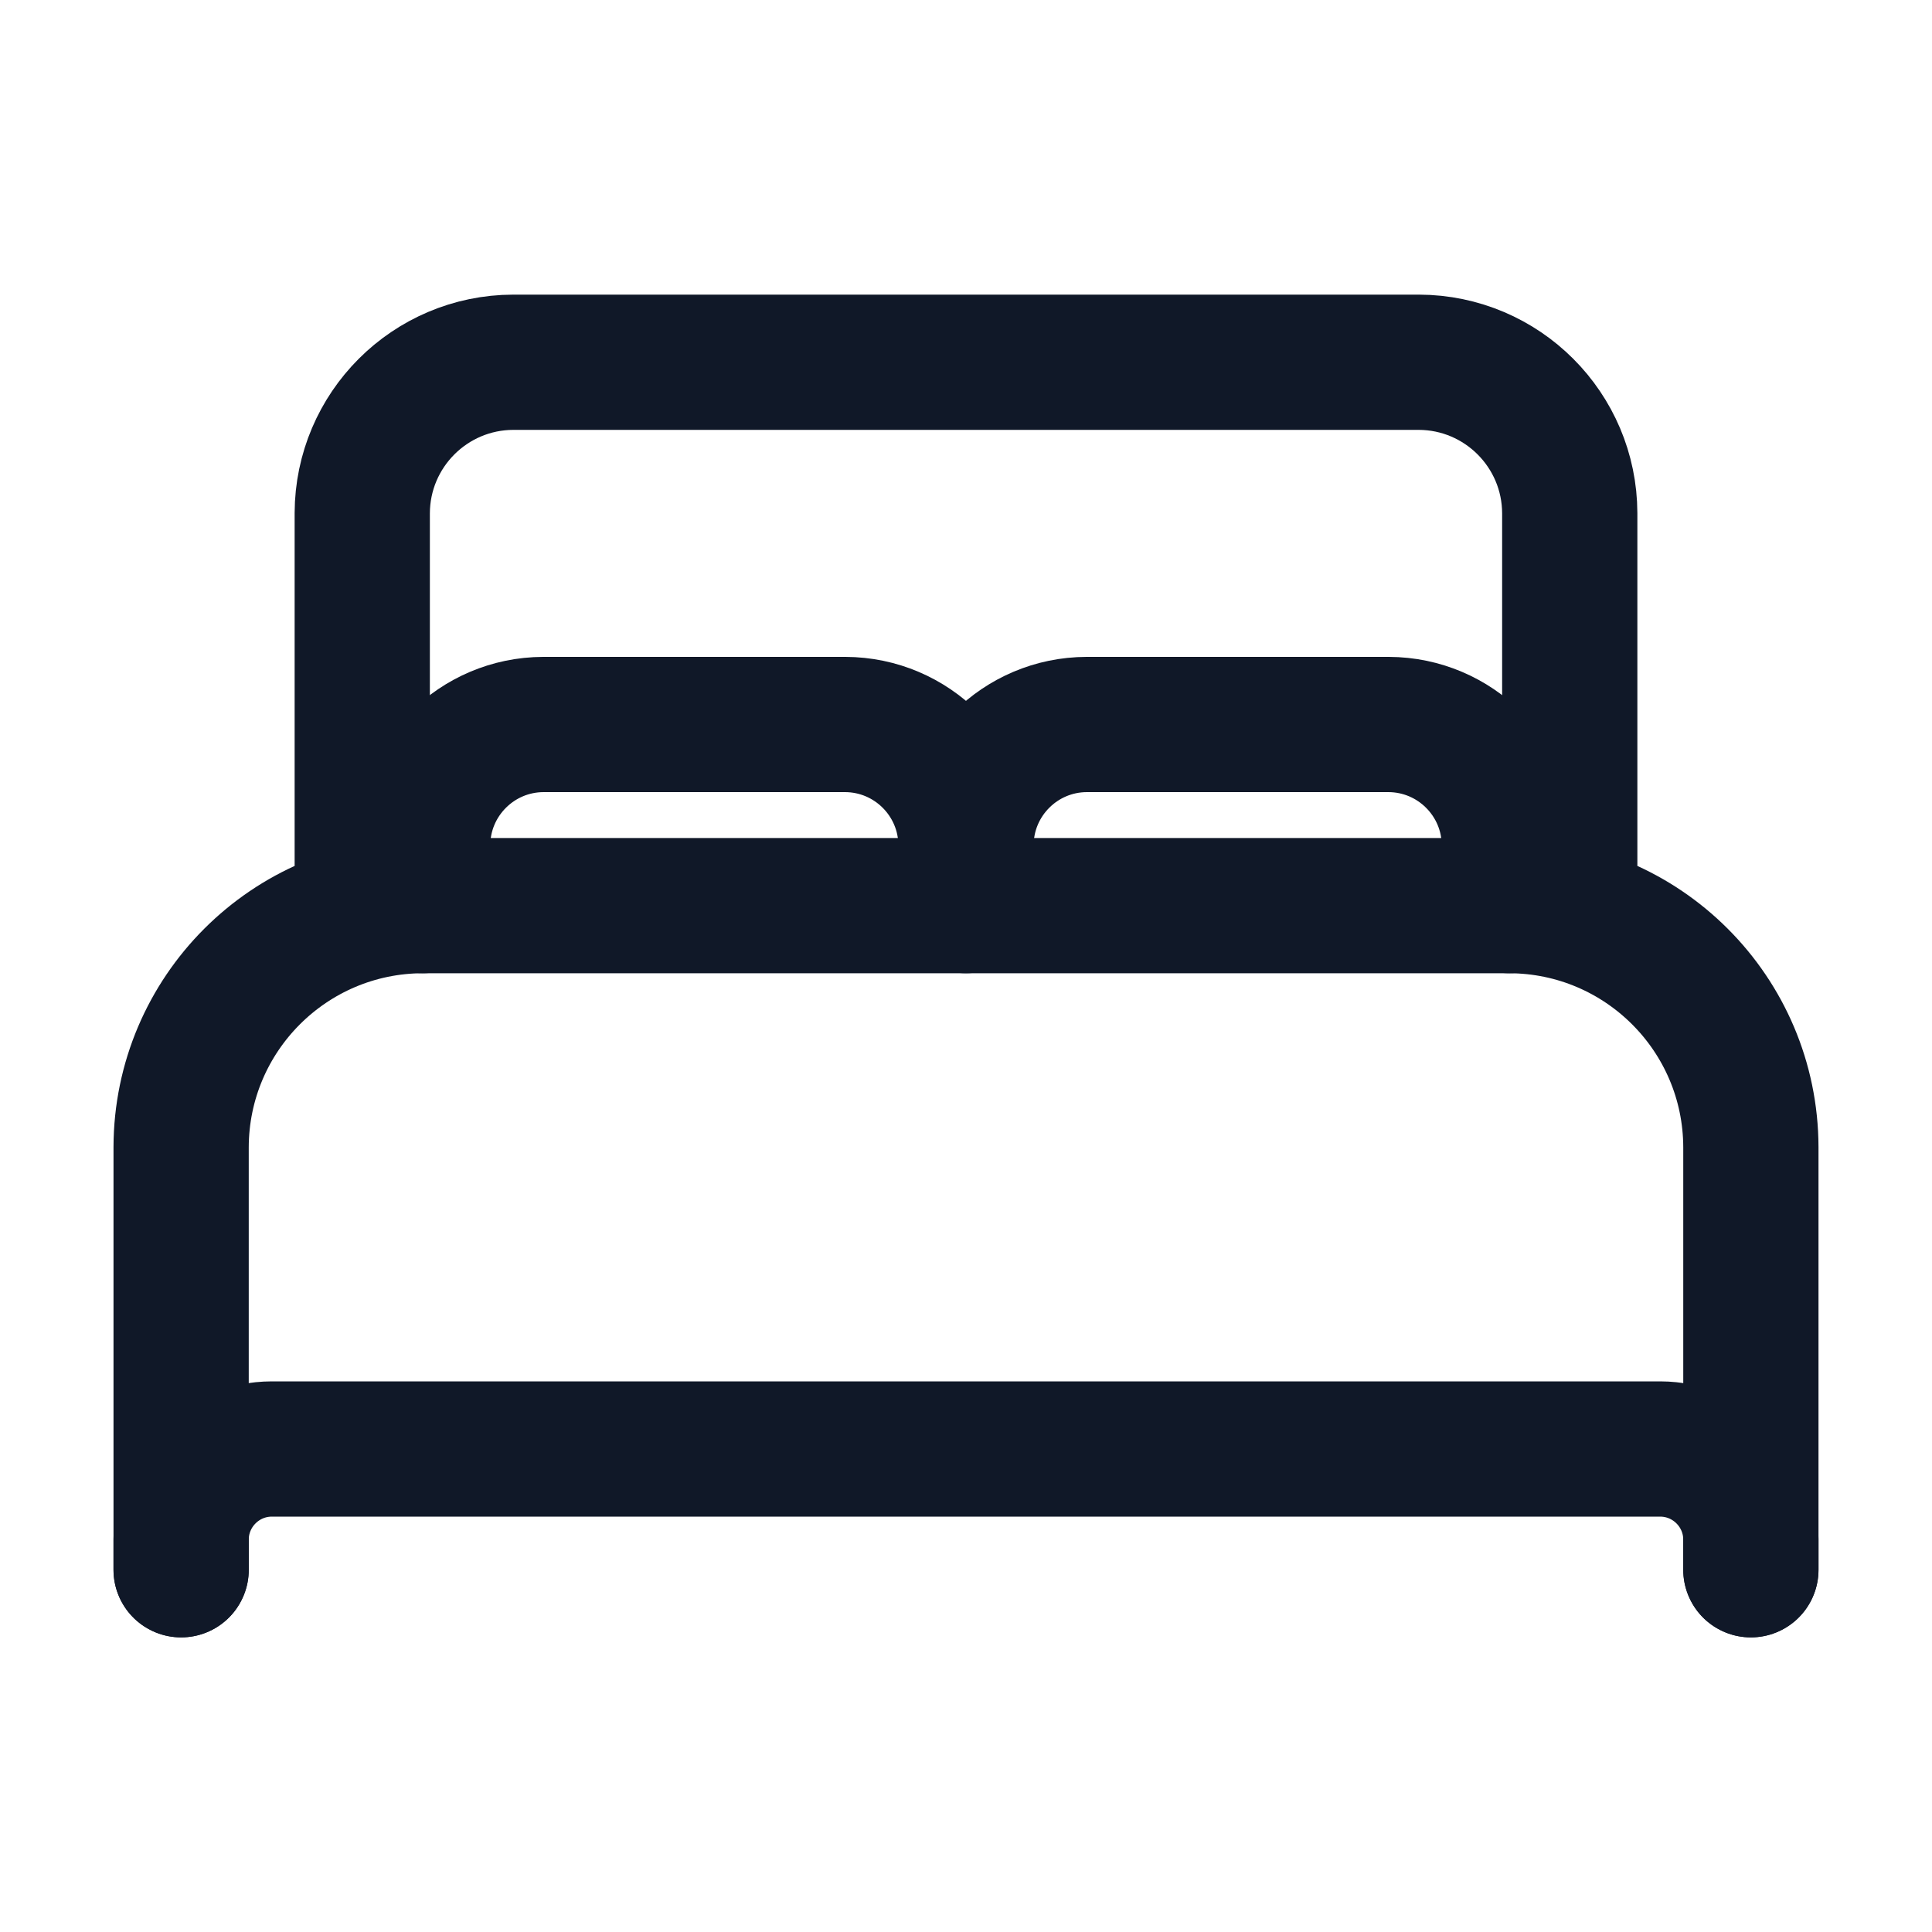
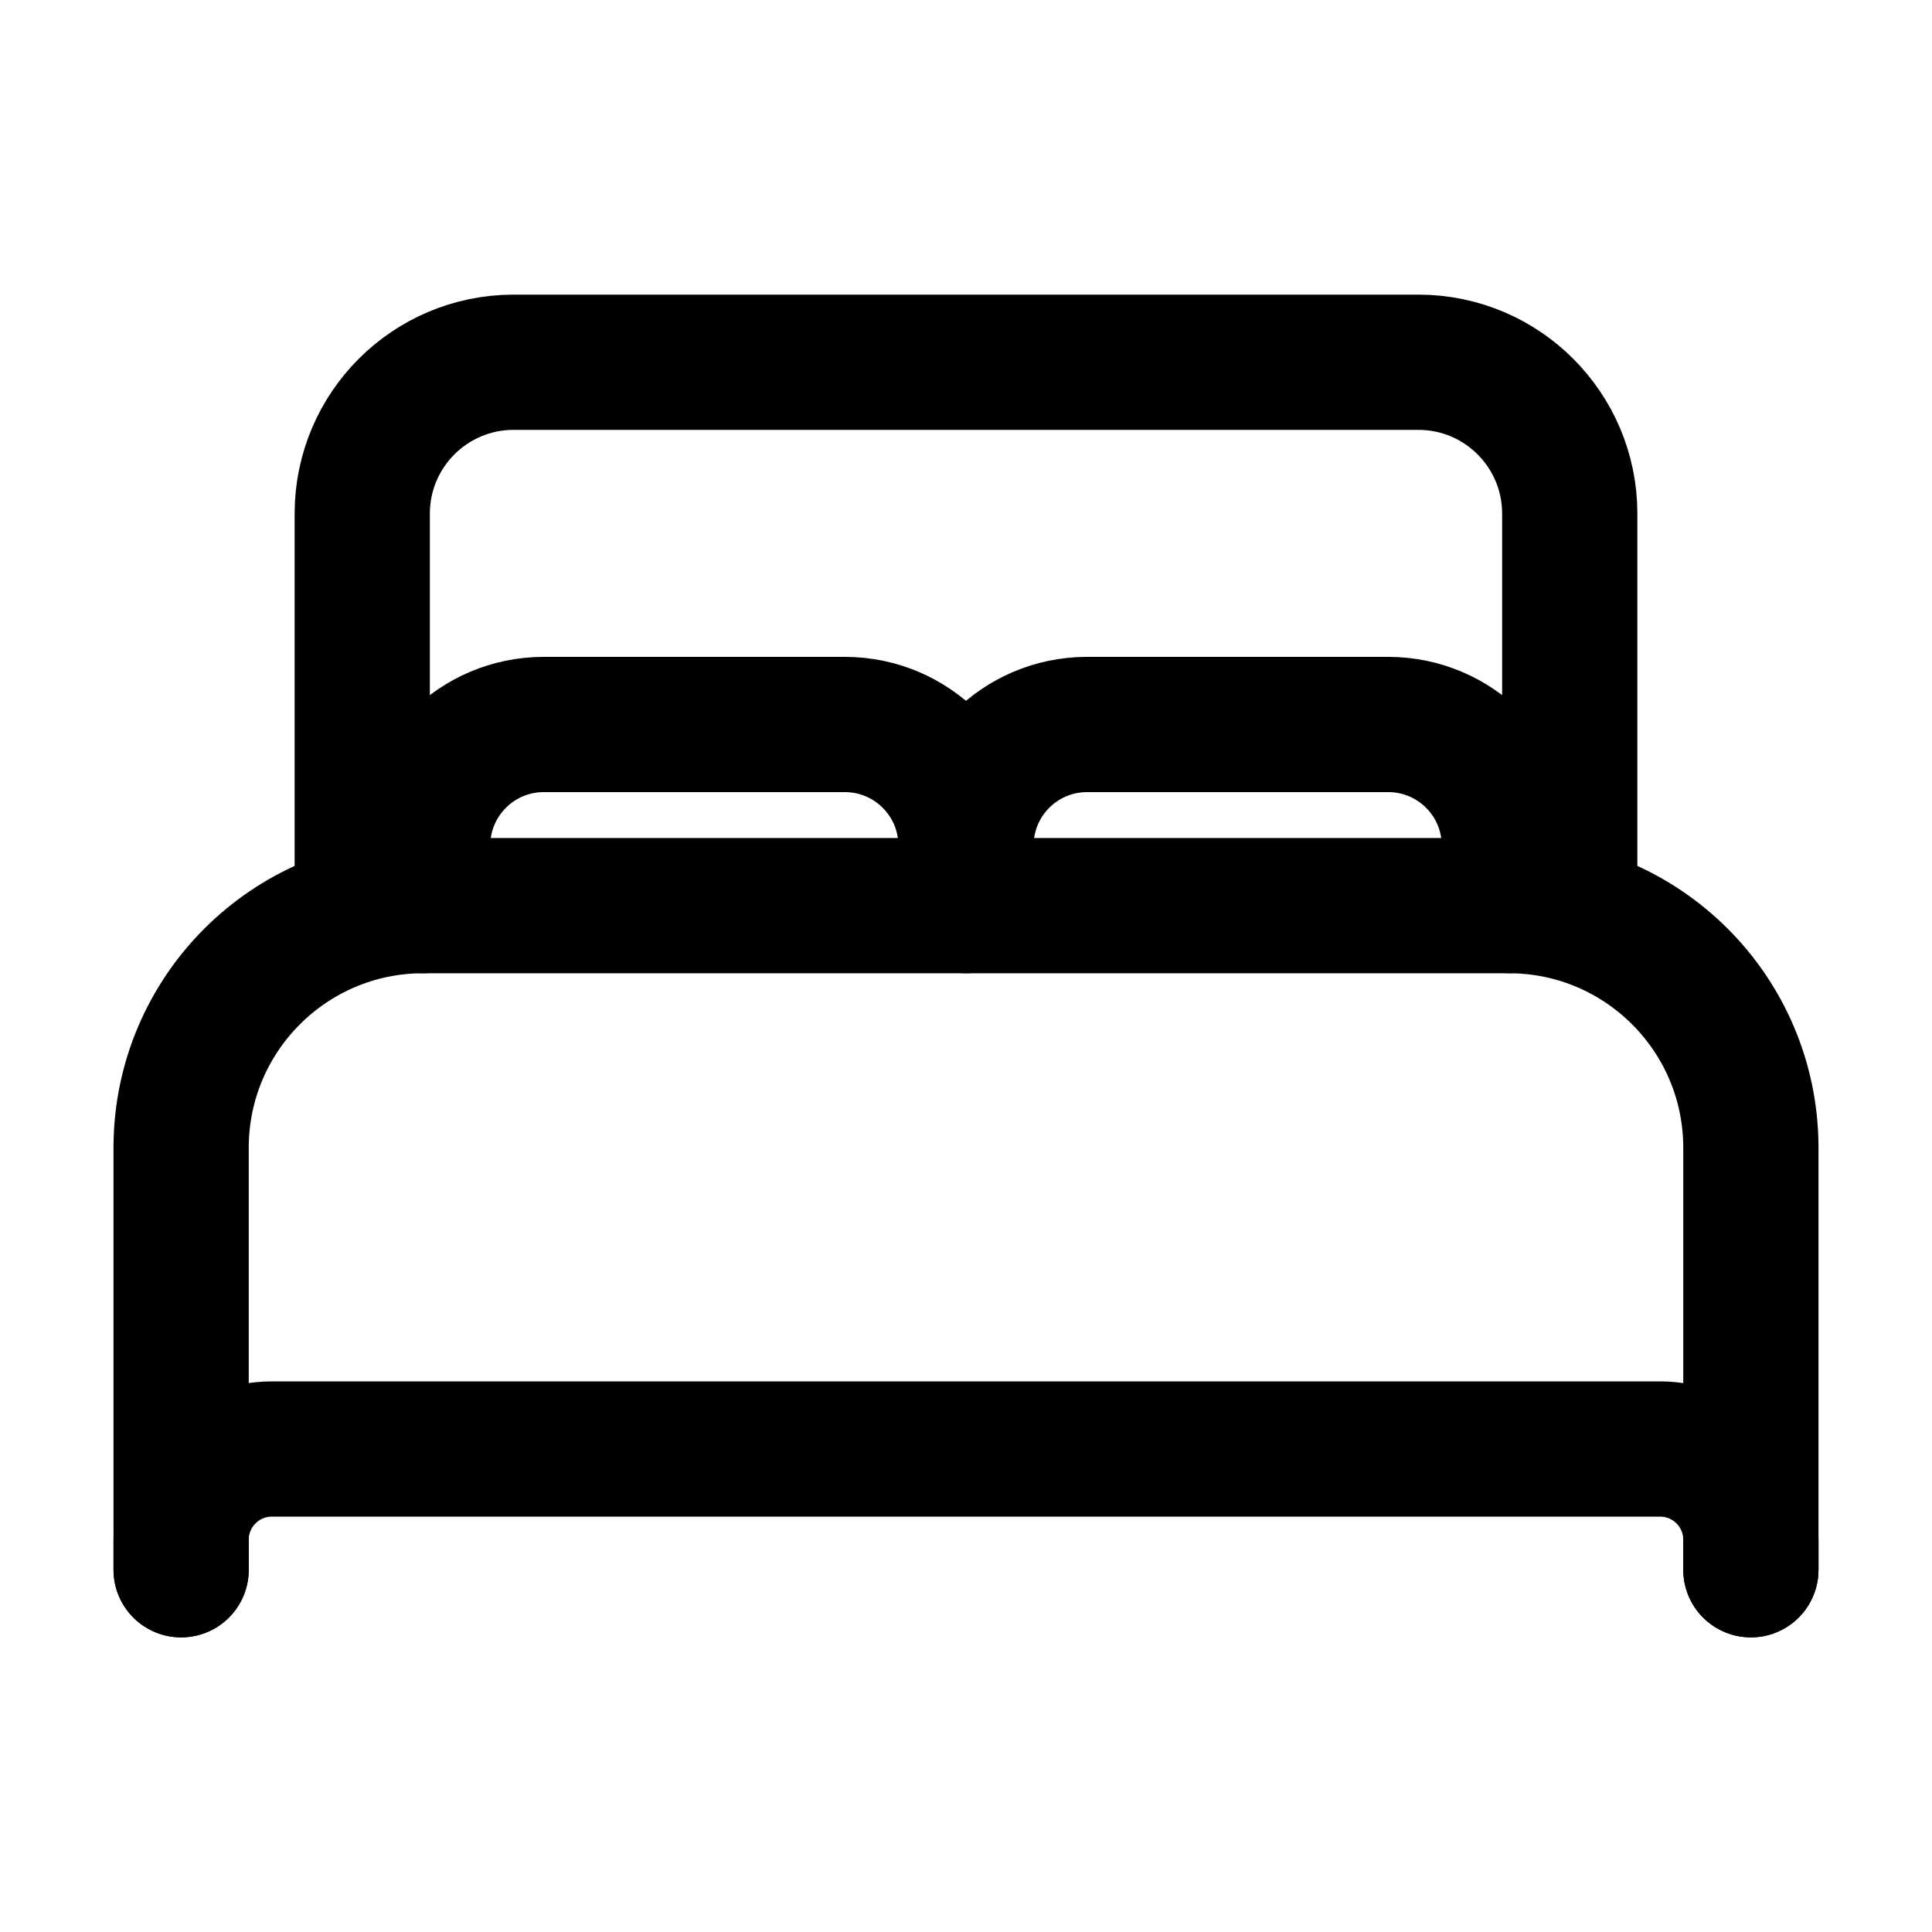
<svg xmlns="http://www.w3.org/2000/svg" fill="none" viewBox="0 0 20 20">
-   <path stroke="#101828" stroke-linecap="round" stroke-linejoin="round" stroke-width="1.4" d="M1.875 16.25v-4.375a2.507 2.507 0 0 1 2.5-2.5h11.25a2.507 2.507 0 0 1 2.5 2.5v4.375M15 9.375H3.75V5.312A1.567 1.567 0 0 1 5.313 3.75h9.375a1.567 1.567 0 0 1 1.562 1.563v4.062H15Z" />
-   <path stroke="#101828" stroke-linecap="round" stroke-linejoin="round" stroke-width="1.4" d="M1.875 16.25v-.313A.94.94 0 0 1 2.813 15h14.374a.94.94 0 0 1 .938.938v.312M4.375 9.375V8.75a1.254 1.254 0 0 1 1.25-1.25H8.75A1.254 1.254 0 0 1 10 8.75m0 0v.625m0-.625a1.253 1.253 0 0 1 1.25-1.25h3.125a1.254 1.254 0 0 1 1.25 1.25v.625" />
+   <path stroke="currentColor" stroke-linecap="round" stroke-linejoin="round" stroke-width="1.4" d="M1.875 16.25v-4.375a2.507 2.507 0 0 1 2.5-2.5h11.25a2.507 2.507 0 0 1 2.5 2.5v4.375M15 9.375H3.75V5.312A1.567 1.567 0 0 1 5.313 3.75h9.375a1.567 1.567 0 0 1 1.562 1.563v4.062H15Z" />
+   <path stroke="currentColor" stroke-linecap="round" stroke-linejoin="round" stroke-width="1.4" d="M1.875 16.25v-.313A.94.94 0 0 1 2.813 15h14.374a.94.94 0 0 1 .938.938v.312M4.375 9.375V8.75a1.254 1.254 0 0 1 1.25-1.25H8.75A1.254 1.254 0 0 1 10 8.75m0 0v.625m0-.625a1.253 1.253 0 0 1 1.25-1.25h3.125a1.254 1.254 0 0 1 1.25 1.25v.625" />
</svg>
